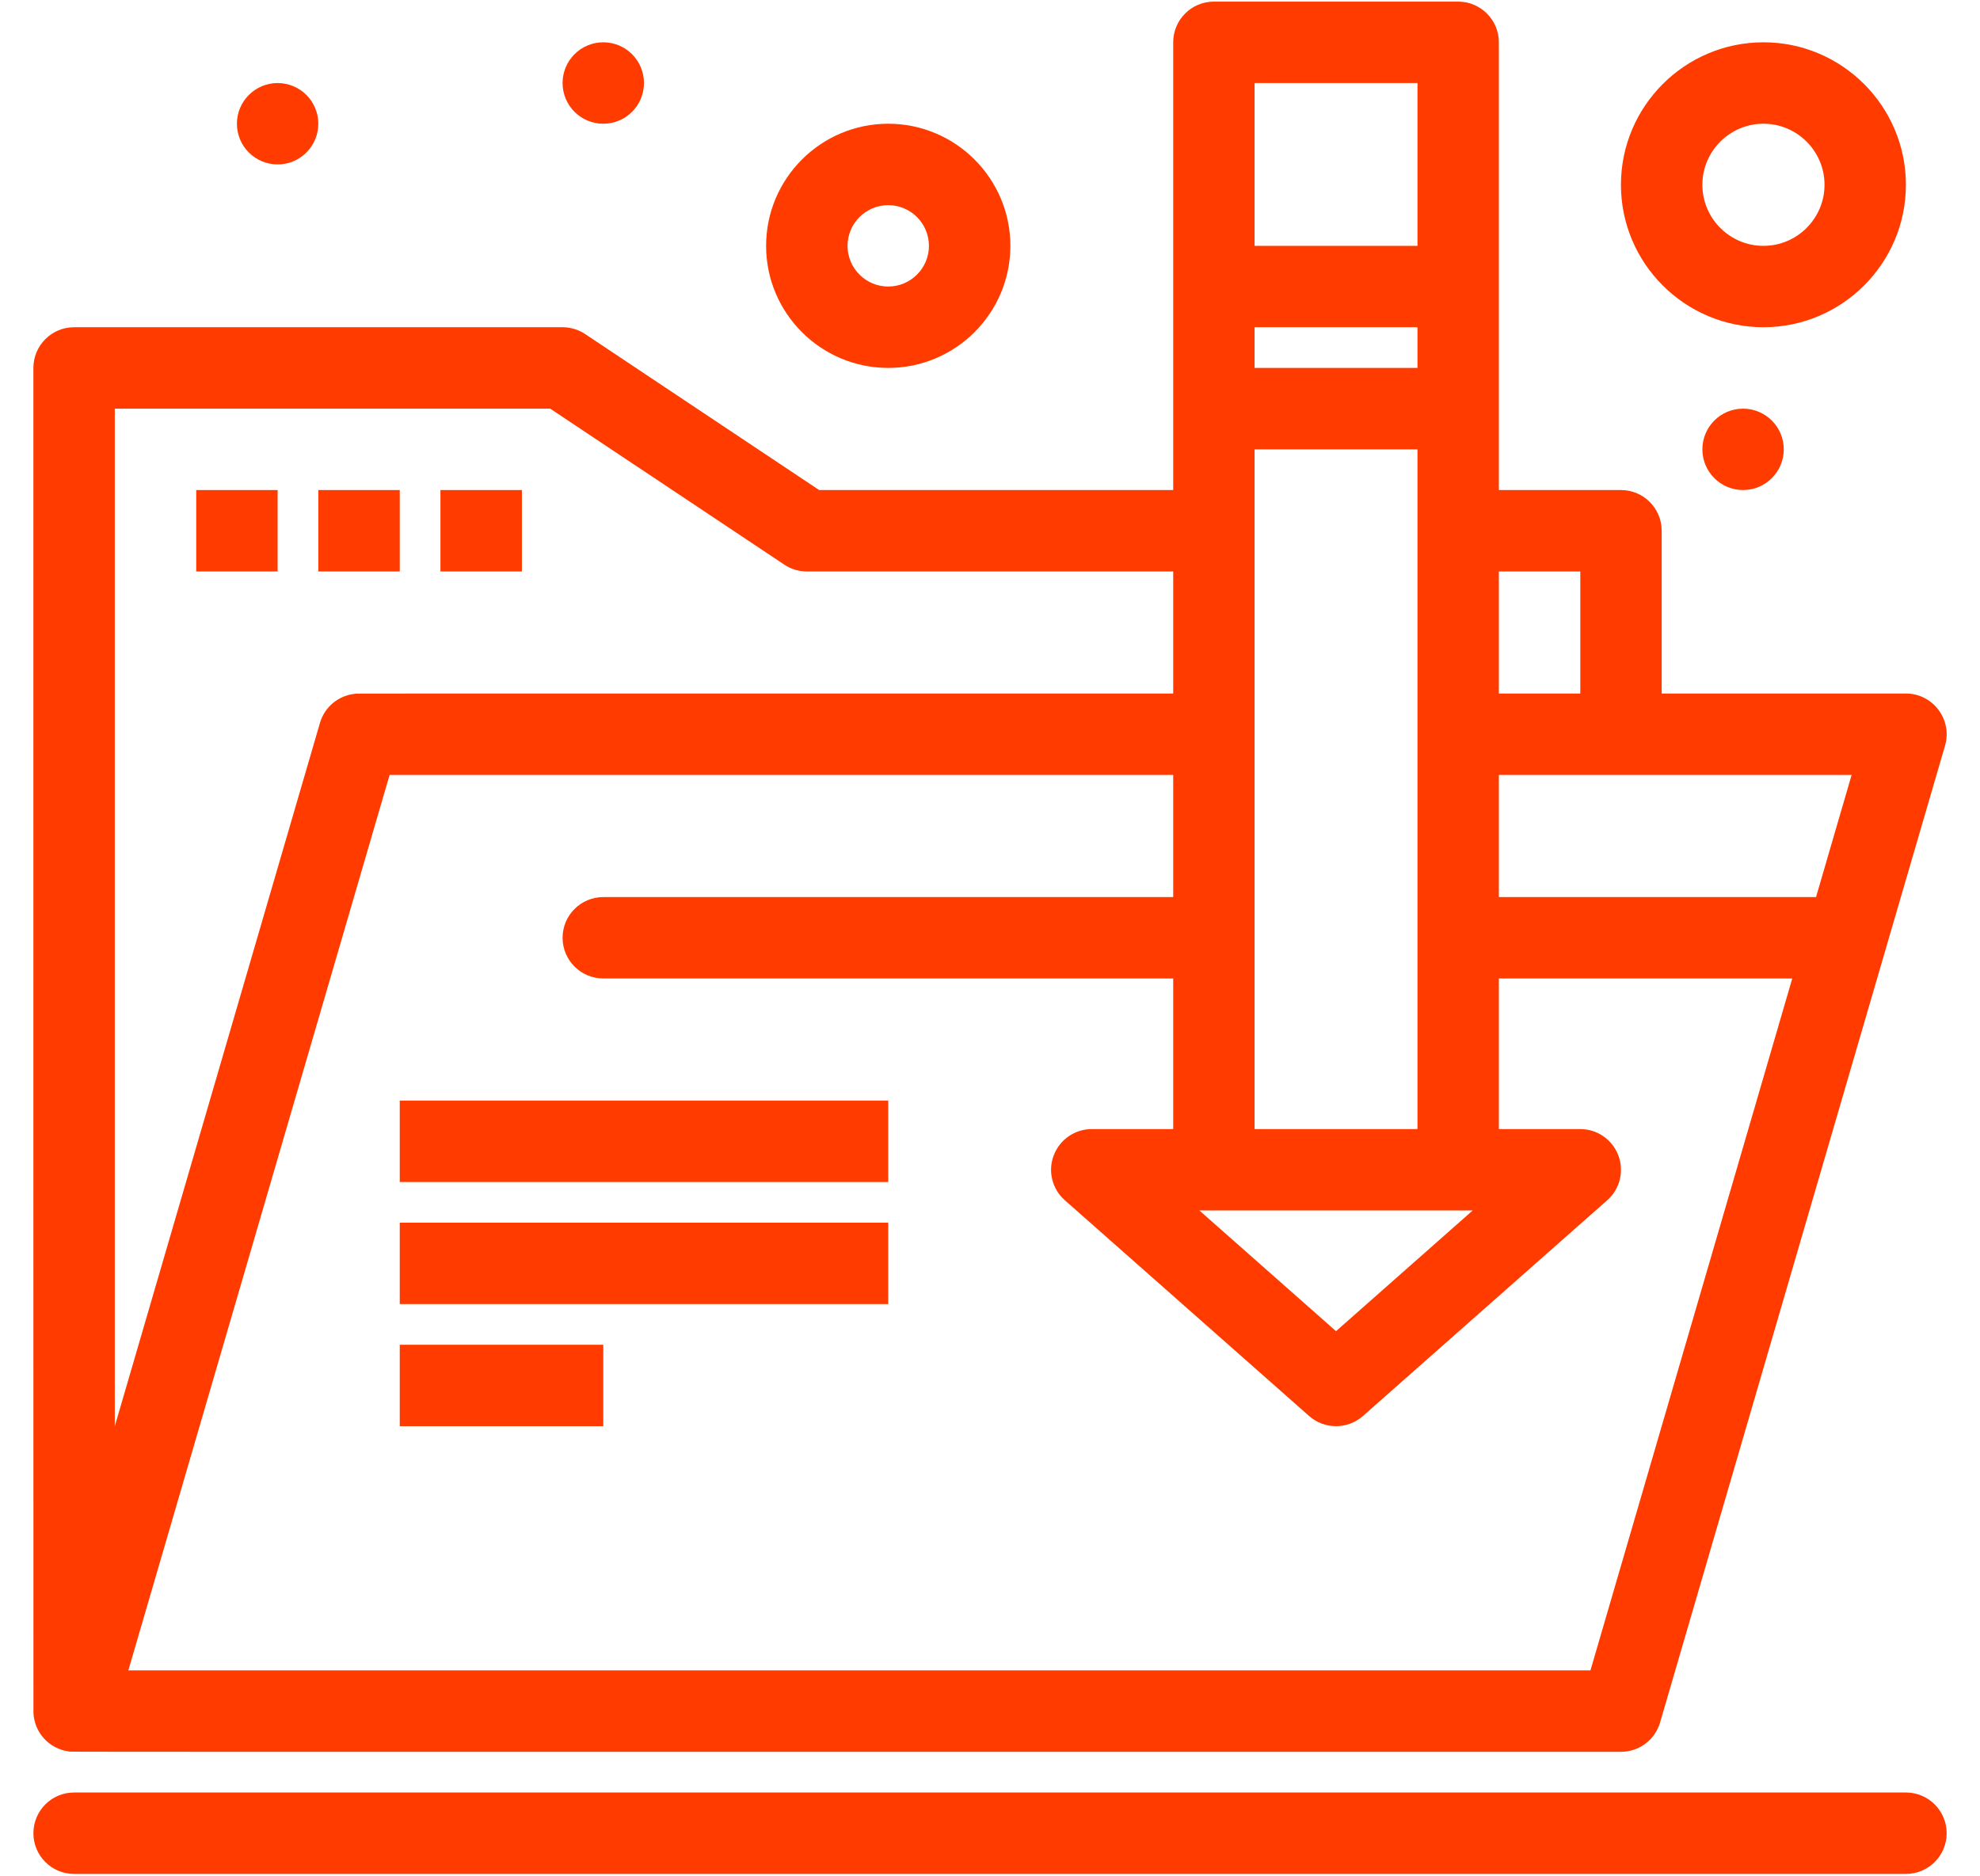
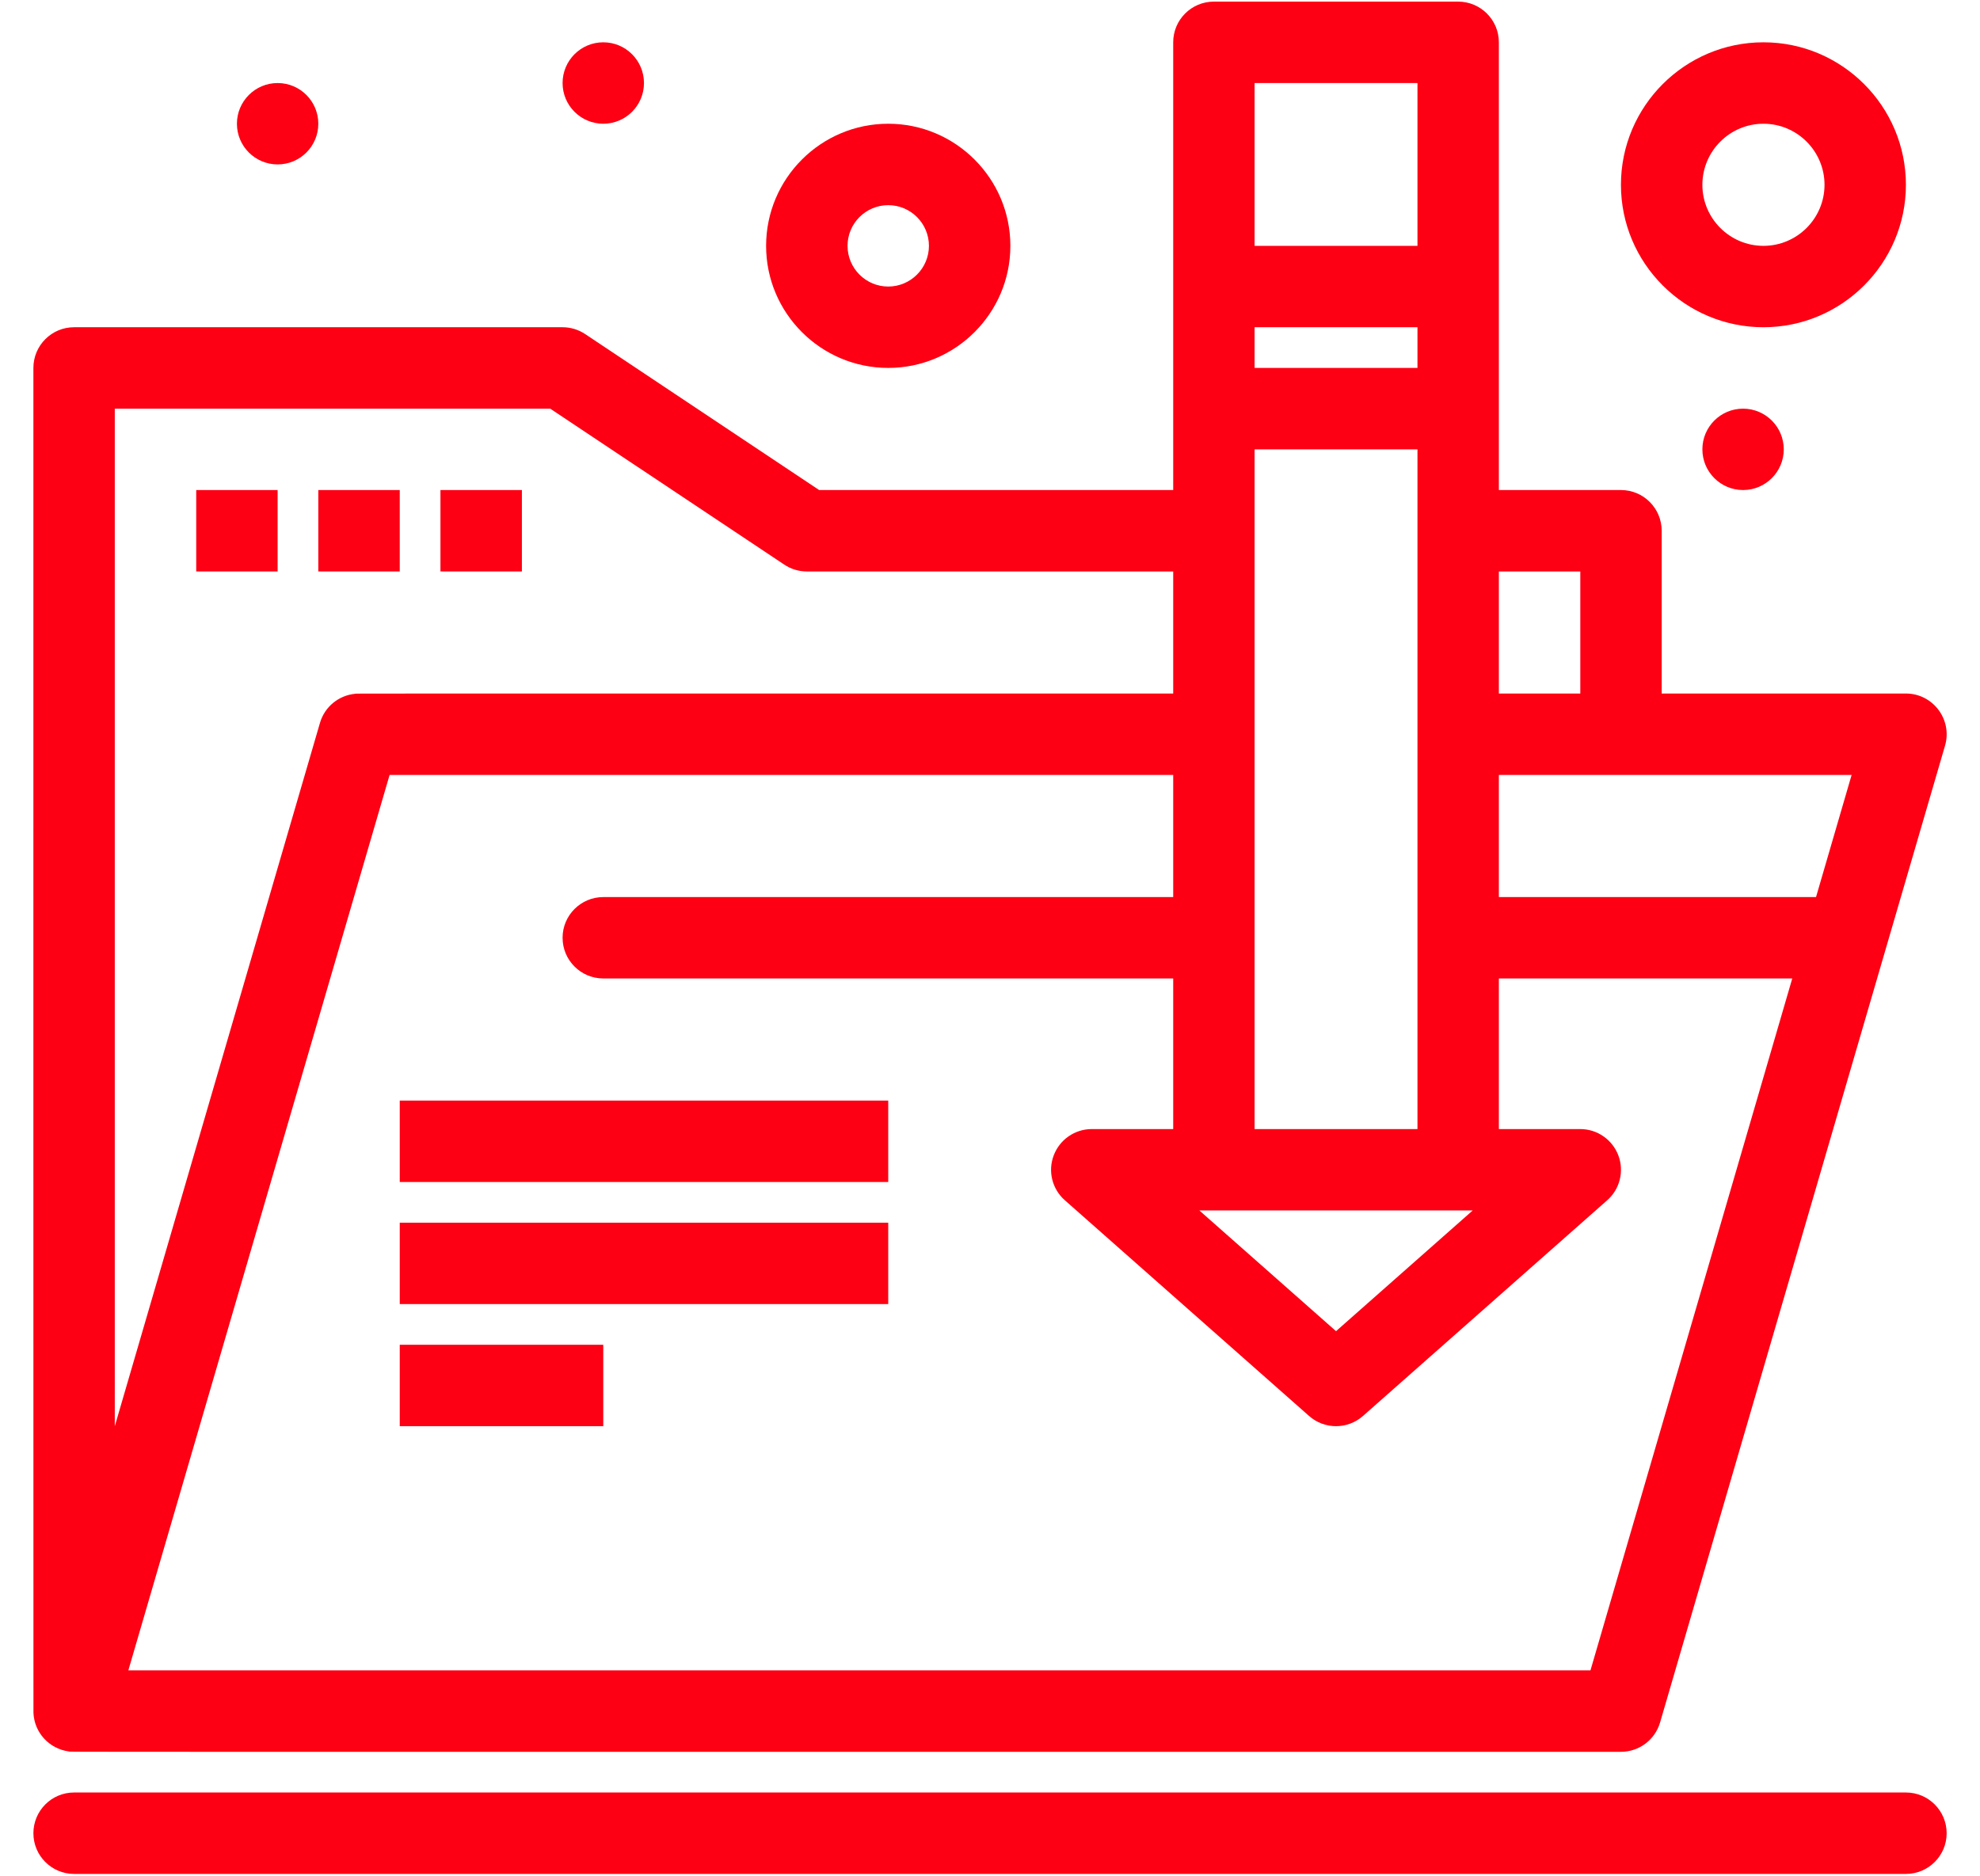
<svg xmlns="http://www.w3.org/2000/svg" width="38" height="36" viewBox="0 0 38 36" fill="none">
-   <path d="M5.328 3.156C5.76 3.156 6.109 2.806 6.109 2.375C6.109 1.944 5.76 1.594 5.328 1.594C4.897 1.594 4.547 1.944 4.547 2.375C4.547 2.806 4.897 3.156 5.328 3.156Z" fill="#FF3B00" />
-   <path d="M11.578 2.375C12.01 2.375 12.359 2.025 12.359 1.594C12.359 1.162 12.01 0.812 11.578 0.812C11.147 0.812 10.797 1.162 10.797 1.594C10.797 2.025 11.147 2.375 11.578 2.375Z" fill="#FF3B00" />
-   <path d="M32.672 8.625C32.672 9.056 33.021 9.406 33.453 9.406C33.884 9.406 34.234 9.056 34.234 8.625C34.234 8.194 33.884 7.844 33.453 7.844C33.021 7.844 32.672 8.194 32.672 8.625Z" fill="#FF3B00" />
-   <path d="M1.32 33.618C1.406 33.629 0.032 33.625 31.11 33.625C31.457 33.625 31.762 33.396 31.86 33.062C32.11 32.204 37.15 14.924 37.329 14.312C37.474 13.813 37.098 13.312 36.579 13.312H31.891V10.188C31.891 9.756 31.541 9.406 31.11 9.406H28.766V0.812C28.766 0.381 28.416 0.031 27.985 0.031H23.297C22.865 0.031 22.516 0.381 22.516 0.812V9.406H15.721L11.23 6.412C11.102 6.327 10.951 6.281 10.797 6.281H1.422C0.991 6.281 0.641 6.631 0.641 7.062C0.641 11.946 0.64 32.821 0.642 32.877C0.658 33.25 0.936 33.565 1.32 33.618ZM30.524 32.062H2.463L7.477 14.875H22.516V17.219H11.578C11.147 17.219 10.797 17.569 10.797 18C10.797 18.431 11.147 18.781 11.578 18.781H22.516V21.672H20.953C20.628 21.672 20.338 21.873 20.223 22.177C20.107 22.48 20.193 22.824 20.436 23.038L25.124 27.179C25.419 27.44 25.862 27.44 26.158 27.179L30.846 23.038C31.089 22.824 31.174 22.48 31.059 22.177C30.944 21.873 30.653 21.672 30.329 21.672H28.766V18.781H34.397L30.524 32.062ZM28.264 23.234L25.641 25.551L23.018 23.234H28.264ZM27.204 21.672H24.078V8.625H27.204V21.672ZM27.204 7.062H24.078V6.281H27.204V7.062ZM34.853 17.219H28.766V14.875H35.536L34.853 17.219ZM30.329 10.969V13.312H28.766V10.969H30.329ZM27.204 1.594V4.719H24.078V1.594H27.204ZM10.56 7.844L15.051 10.837C15.179 10.923 15.33 10.969 15.485 10.969H22.516V13.312C5.821 13.313 6.876 13.31 6.814 13.317C6.501 13.348 6.231 13.565 6.141 13.875L2.203 27.375V7.844H10.56Z" fill="#FF3B00" />
-   <path d="M3.766 9.406H5.328V10.969H3.766V9.406Z" fill="#FF3B00" />
-   <path d="M6.109 9.406H7.672V10.969H6.109V9.406Z" fill="#FF3B00" />
-   <path d="M8.453 9.406H10.016V10.969H8.453V9.406Z" fill="#FF3B00" />
-   <path d="M7.672 21.125H17.047V22.688H7.672V21.125Z" fill="#FF3B00" />
-   <path d="M7.672 23.469H17.047V25.031H7.672V23.469Z" fill="#FF3B00" />
-   <path d="M7.672 25.812H11.578V27.375H7.672V25.812Z" fill="#FF3B00" />
-   <path d="M17.047 7.062C18.339 7.062 19.391 6.011 19.391 4.719C19.391 3.426 18.339 2.375 17.047 2.375C15.755 2.375 14.703 3.426 14.703 4.719C14.703 6.011 15.754 7.062 17.047 7.062ZM17.047 3.938C17.478 3.938 17.828 4.288 17.828 4.719C17.828 5.149 17.478 5.5 17.047 5.5C16.616 5.5 16.266 5.149 16.266 4.719C16.266 4.288 16.616 3.938 17.047 3.938Z" fill="#FF3B00" />
-   <path d="M33.844 6.281C35.351 6.281 36.578 5.054 36.578 3.547C36.578 2.039 35.351 0.812 33.844 0.812C32.336 0.812 31.109 2.039 31.109 3.547C31.109 5.054 32.336 6.281 33.844 6.281ZM33.844 2.375C34.49 2.375 35.016 2.901 35.016 3.547C35.016 4.193 34.49 4.719 33.844 4.719C33.198 4.719 32.672 4.193 32.672 3.547C32.672 2.901 33.198 2.375 33.844 2.375Z" fill="#FF3B00" />
-   <path d="M36.578 34.406H1.422C0.99 34.406 0.641 34.756 0.641 35.188C0.641 35.619 0.99 35.969 1.422 35.969H36.578C37.01 35.969 37.36 35.619 37.36 35.188C37.36 34.756 37.01 34.406 36.578 34.406Z" fill="#FF3B00" />
+   <path d="M5.328 3.156C5.76 3.156 6.109 2.806 6.109 2.375C6.109 1.944 5.76 1.594 5.328 1.594C4.897 1.594 4.547 1.944 4.547 2.375C4.547 2.806 4.897 3.156 5.328 3.156Z" fill="#fd0013" />
+   <path d="M11.578 2.375C12.01 2.375 12.359 2.025 12.359 1.594C12.359 1.162 12.01 0.812 11.578 0.812C11.147 0.812 10.797 1.162 10.797 1.594C10.797 2.025 11.147 2.375 11.578 2.375Z" fill="#fd0013" />
+   <path d="M32.672 8.625C32.672 9.056 33.021 9.406 33.453 9.406C33.884 9.406 34.234 9.056 34.234 8.625C34.234 8.194 33.884 7.844 33.453 7.844C33.021 7.844 32.672 8.194 32.672 8.625Z" fill="#fd0013" />
+   <path d="M1.32 33.618C1.406 33.629 0.032 33.625 31.11 33.625C31.457 33.625 31.762 33.396 31.86 33.062C32.11 32.204 37.15 14.924 37.329 14.312C37.474 13.813 37.098 13.312 36.579 13.312H31.891V10.188C31.891 9.756 31.541 9.406 31.11 9.406H28.766V0.812C28.766 0.381 28.416 0.031 27.985 0.031H23.297C22.865 0.031 22.516 0.381 22.516 0.812V9.406H15.721L11.23 6.412C11.102 6.327 10.951 6.281 10.797 6.281H1.422C0.991 6.281 0.641 6.631 0.641 7.062C0.641 11.946 0.64 32.821 0.642 32.877C0.658 33.25 0.936 33.565 1.32 33.618ZM30.524 32.062H2.463L7.477 14.875H22.516V17.219H11.578C11.147 17.219 10.797 17.569 10.797 18C10.797 18.431 11.147 18.781 11.578 18.781H22.516V21.672H20.953C20.628 21.672 20.338 21.873 20.223 22.177C20.107 22.48 20.193 22.824 20.436 23.038L25.124 27.179C25.419 27.44 25.862 27.44 26.158 27.179L30.846 23.038C31.089 22.824 31.174 22.48 31.059 22.177C30.944 21.873 30.653 21.672 30.329 21.672H28.766V18.781H34.397L30.524 32.062ZM28.264 23.234L25.641 25.551L23.018 23.234H28.264ZM27.204 21.672H24.078V8.625H27.204V21.672ZM27.204 7.062H24.078V6.281H27.204V7.062ZM34.853 17.219H28.766V14.875H35.536L34.853 17.219ZM30.329 10.969V13.312H28.766V10.969H30.329ZM27.204 1.594V4.719H24.078V1.594H27.204ZM10.56 7.844L15.051 10.837C15.179 10.923 15.33 10.969 15.485 10.969H22.516V13.312C5.821 13.313 6.876 13.31 6.814 13.317C6.501 13.348 6.231 13.565 6.141 13.875L2.203 27.375V7.844H10.56Z" fill="#fd0013" />
+   <path d="M3.766 9.406H5.328V10.969H3.766V9.406Z" fill="#fd0013" />
+   <path d="M6.109 9.406H7.672V10.969H6.109V9.406Z" fill="#fd0013" />
+   <path d="M8.453 9.406H10.016V10.969H8.453V9.406Z" fill="#fd0013" />
+   <path d="M7.672 21.125H17.047V22.688H7.672V21.125Z" fill="#fd0013" />
+   <path d="M7.672 23.469H17.047V25.031H7.672V23.469Z" fill="#fd0013" />
+   <path d="M7.672 25.812H11.578V27.375H7.672V25.812Z" fill="#fd0013" />
+   <path d="M17.047 7.062C18.339 7.062 19.391 6.011 19.391 4.719C19.391 3.426 18.339 2.375 17.047 2.375C15.755 2.375 14.703 3.426 14.703 4.719C14.703 6.011 15.754 7.062 17.047 7.062ZM17.047 3.938C17.478 3.938 17.828 4.288 17.828 4.719C17.828 5.149 17.478 5.5 17.047 5.5C16.616 5.5 16.266 5.149 16.266 4.719C16.266 4.288 16.616 3.938 17.047 3.938Z" fill="#fd0013" />
+   <path d="M33.844 6.281C35.351 6.281 36.578 5.054 36.578 3.547C36.578 2.039 35.351 0.812 33.844 0.812C32.336 0.812 31.109 2.039 31.109 3.547C31.109 5.054 32.336 6.281 33.844 6.281ZM33.844 2.375C34.49 2.375 35.016 2.901 35.016 3.547C35.016 4.193 34.49 4.719 33.844 4.719C33.198 4.719 32.672 4.193 32.672 3.547C32.672 2.901 33.198 2.375 33.844 2.375Z" fill="#fd0013" />
+   <path d="M36.578 34.406H1.422C0.99 34.406 0.641 34.756 0.641 35.188C0.641 35.619 0.99 35.969 1.422 35.969H36.578C37.01 35.969 37.36 35.619 37.36 35.188C37.36 34.756 37.01 34.406 36.578 34.406Z" fill="#fd0013" />
</svg>
